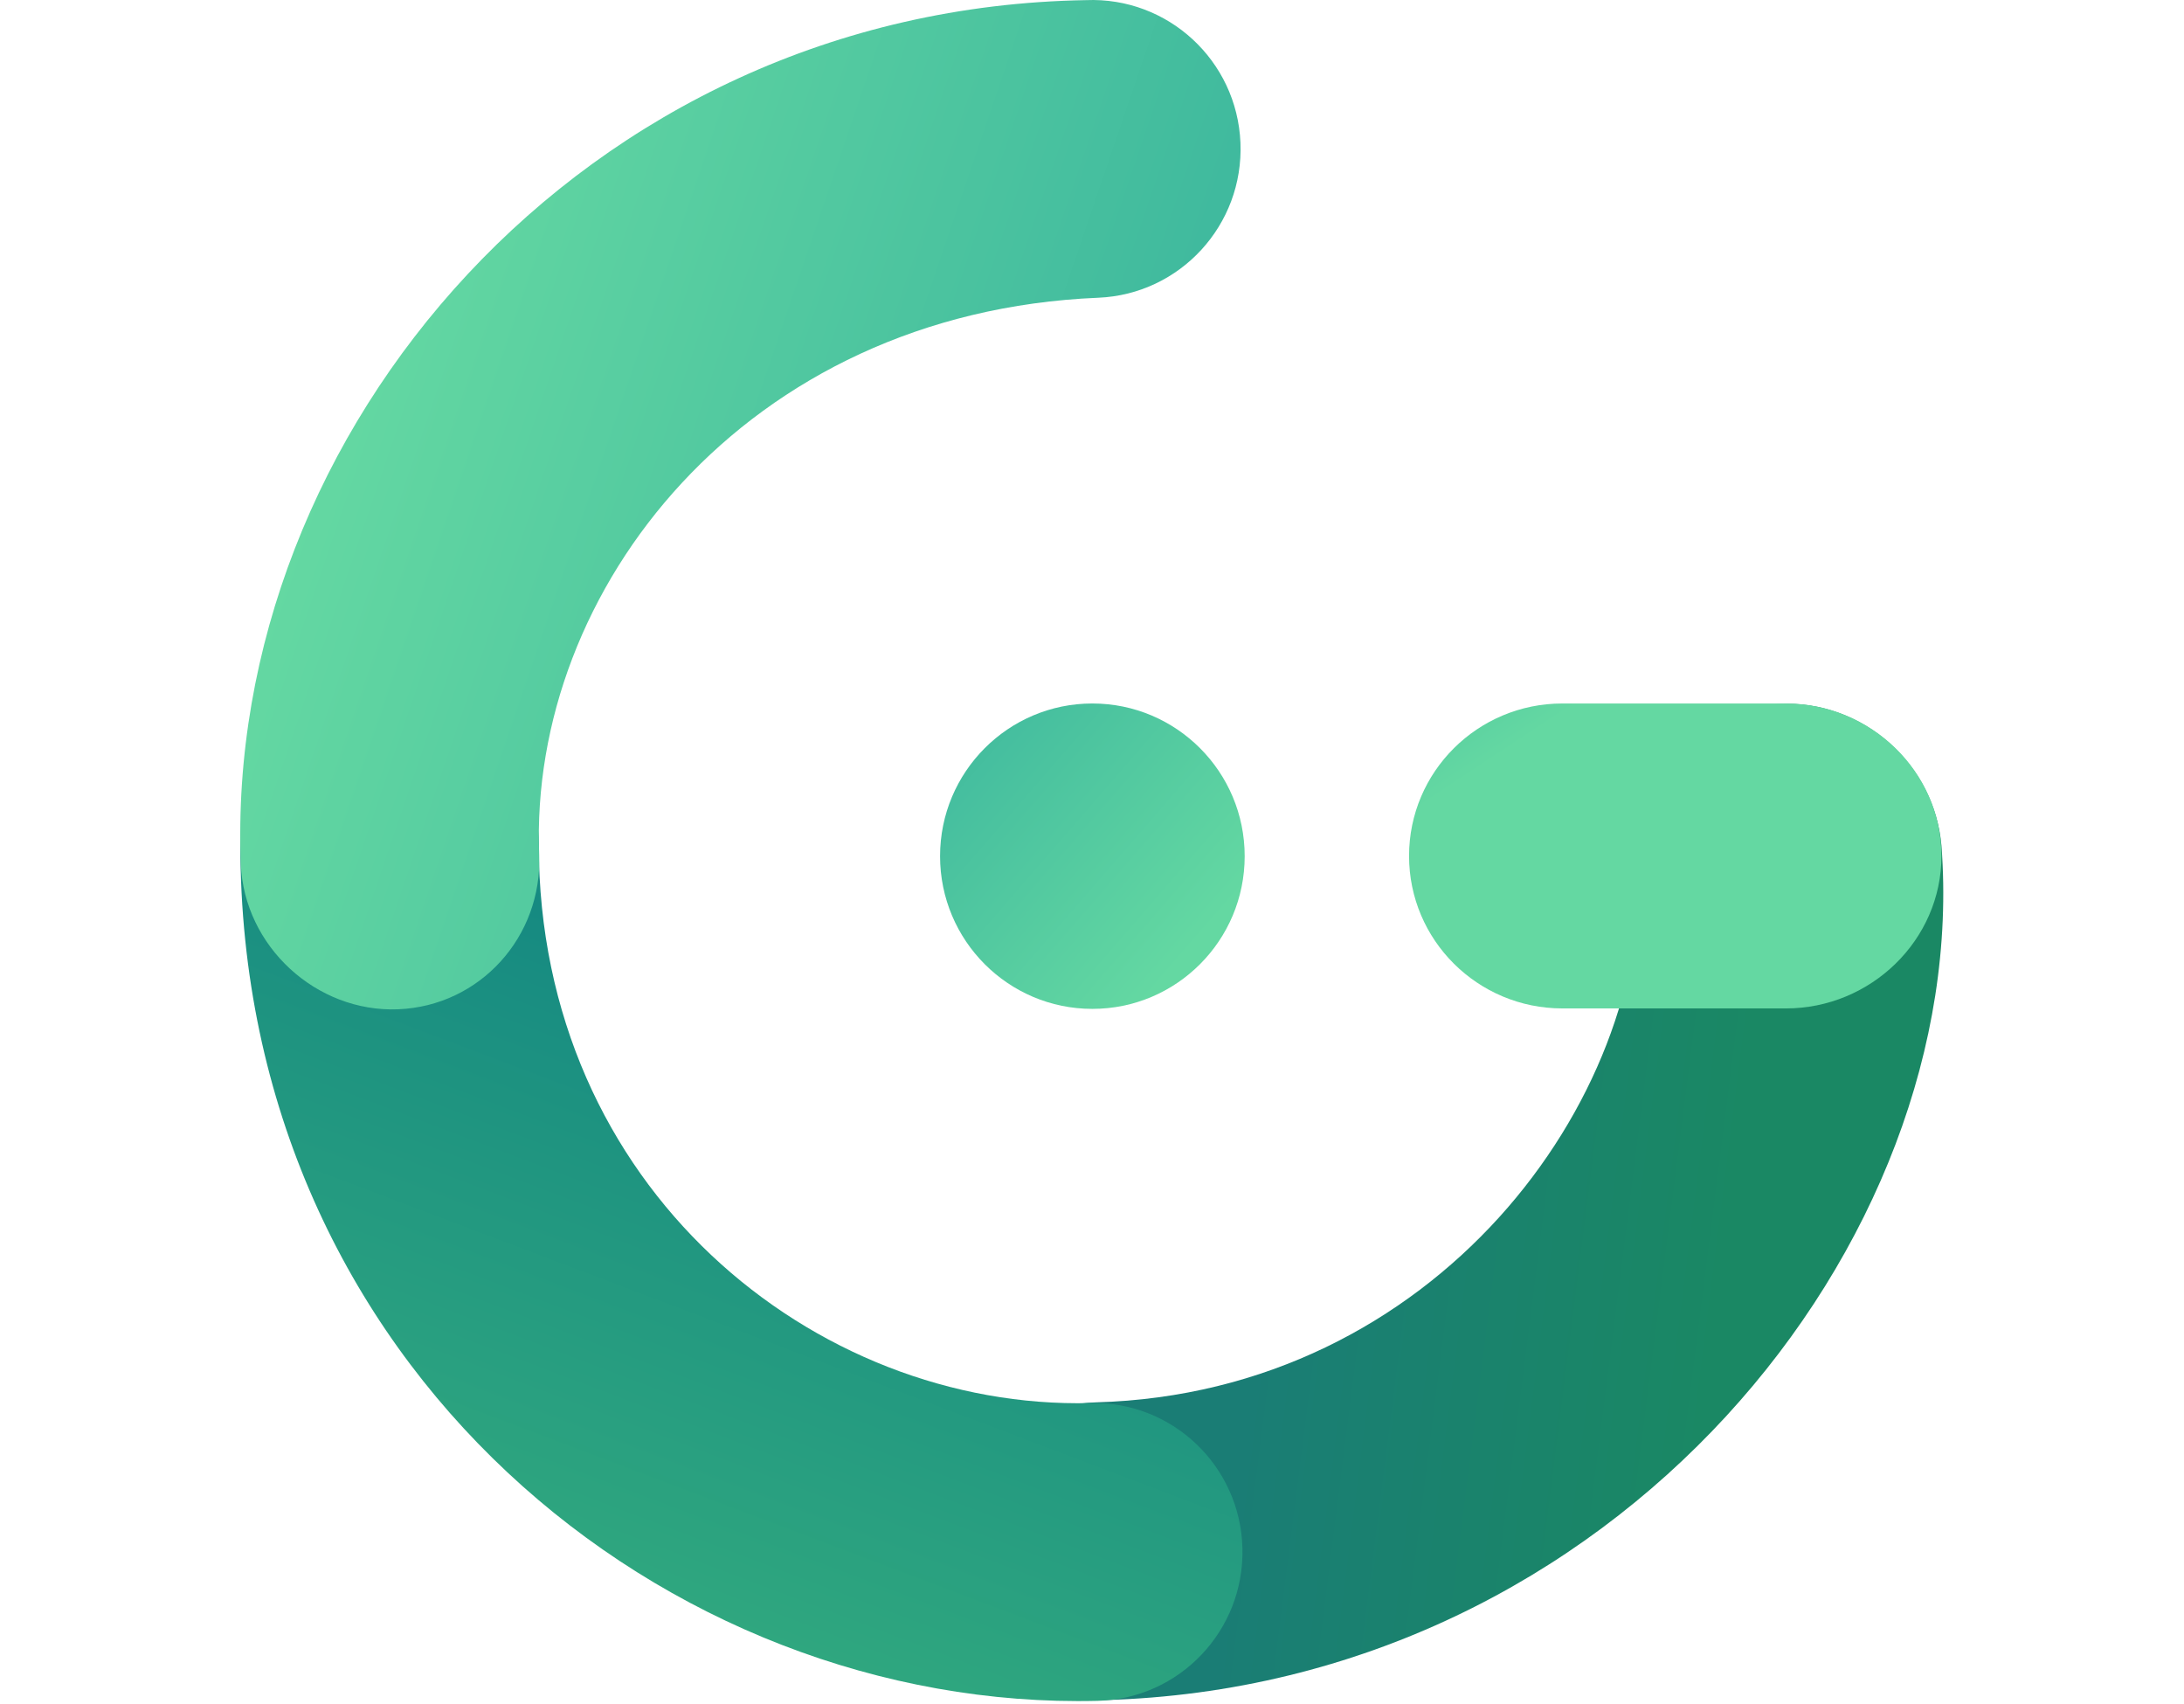
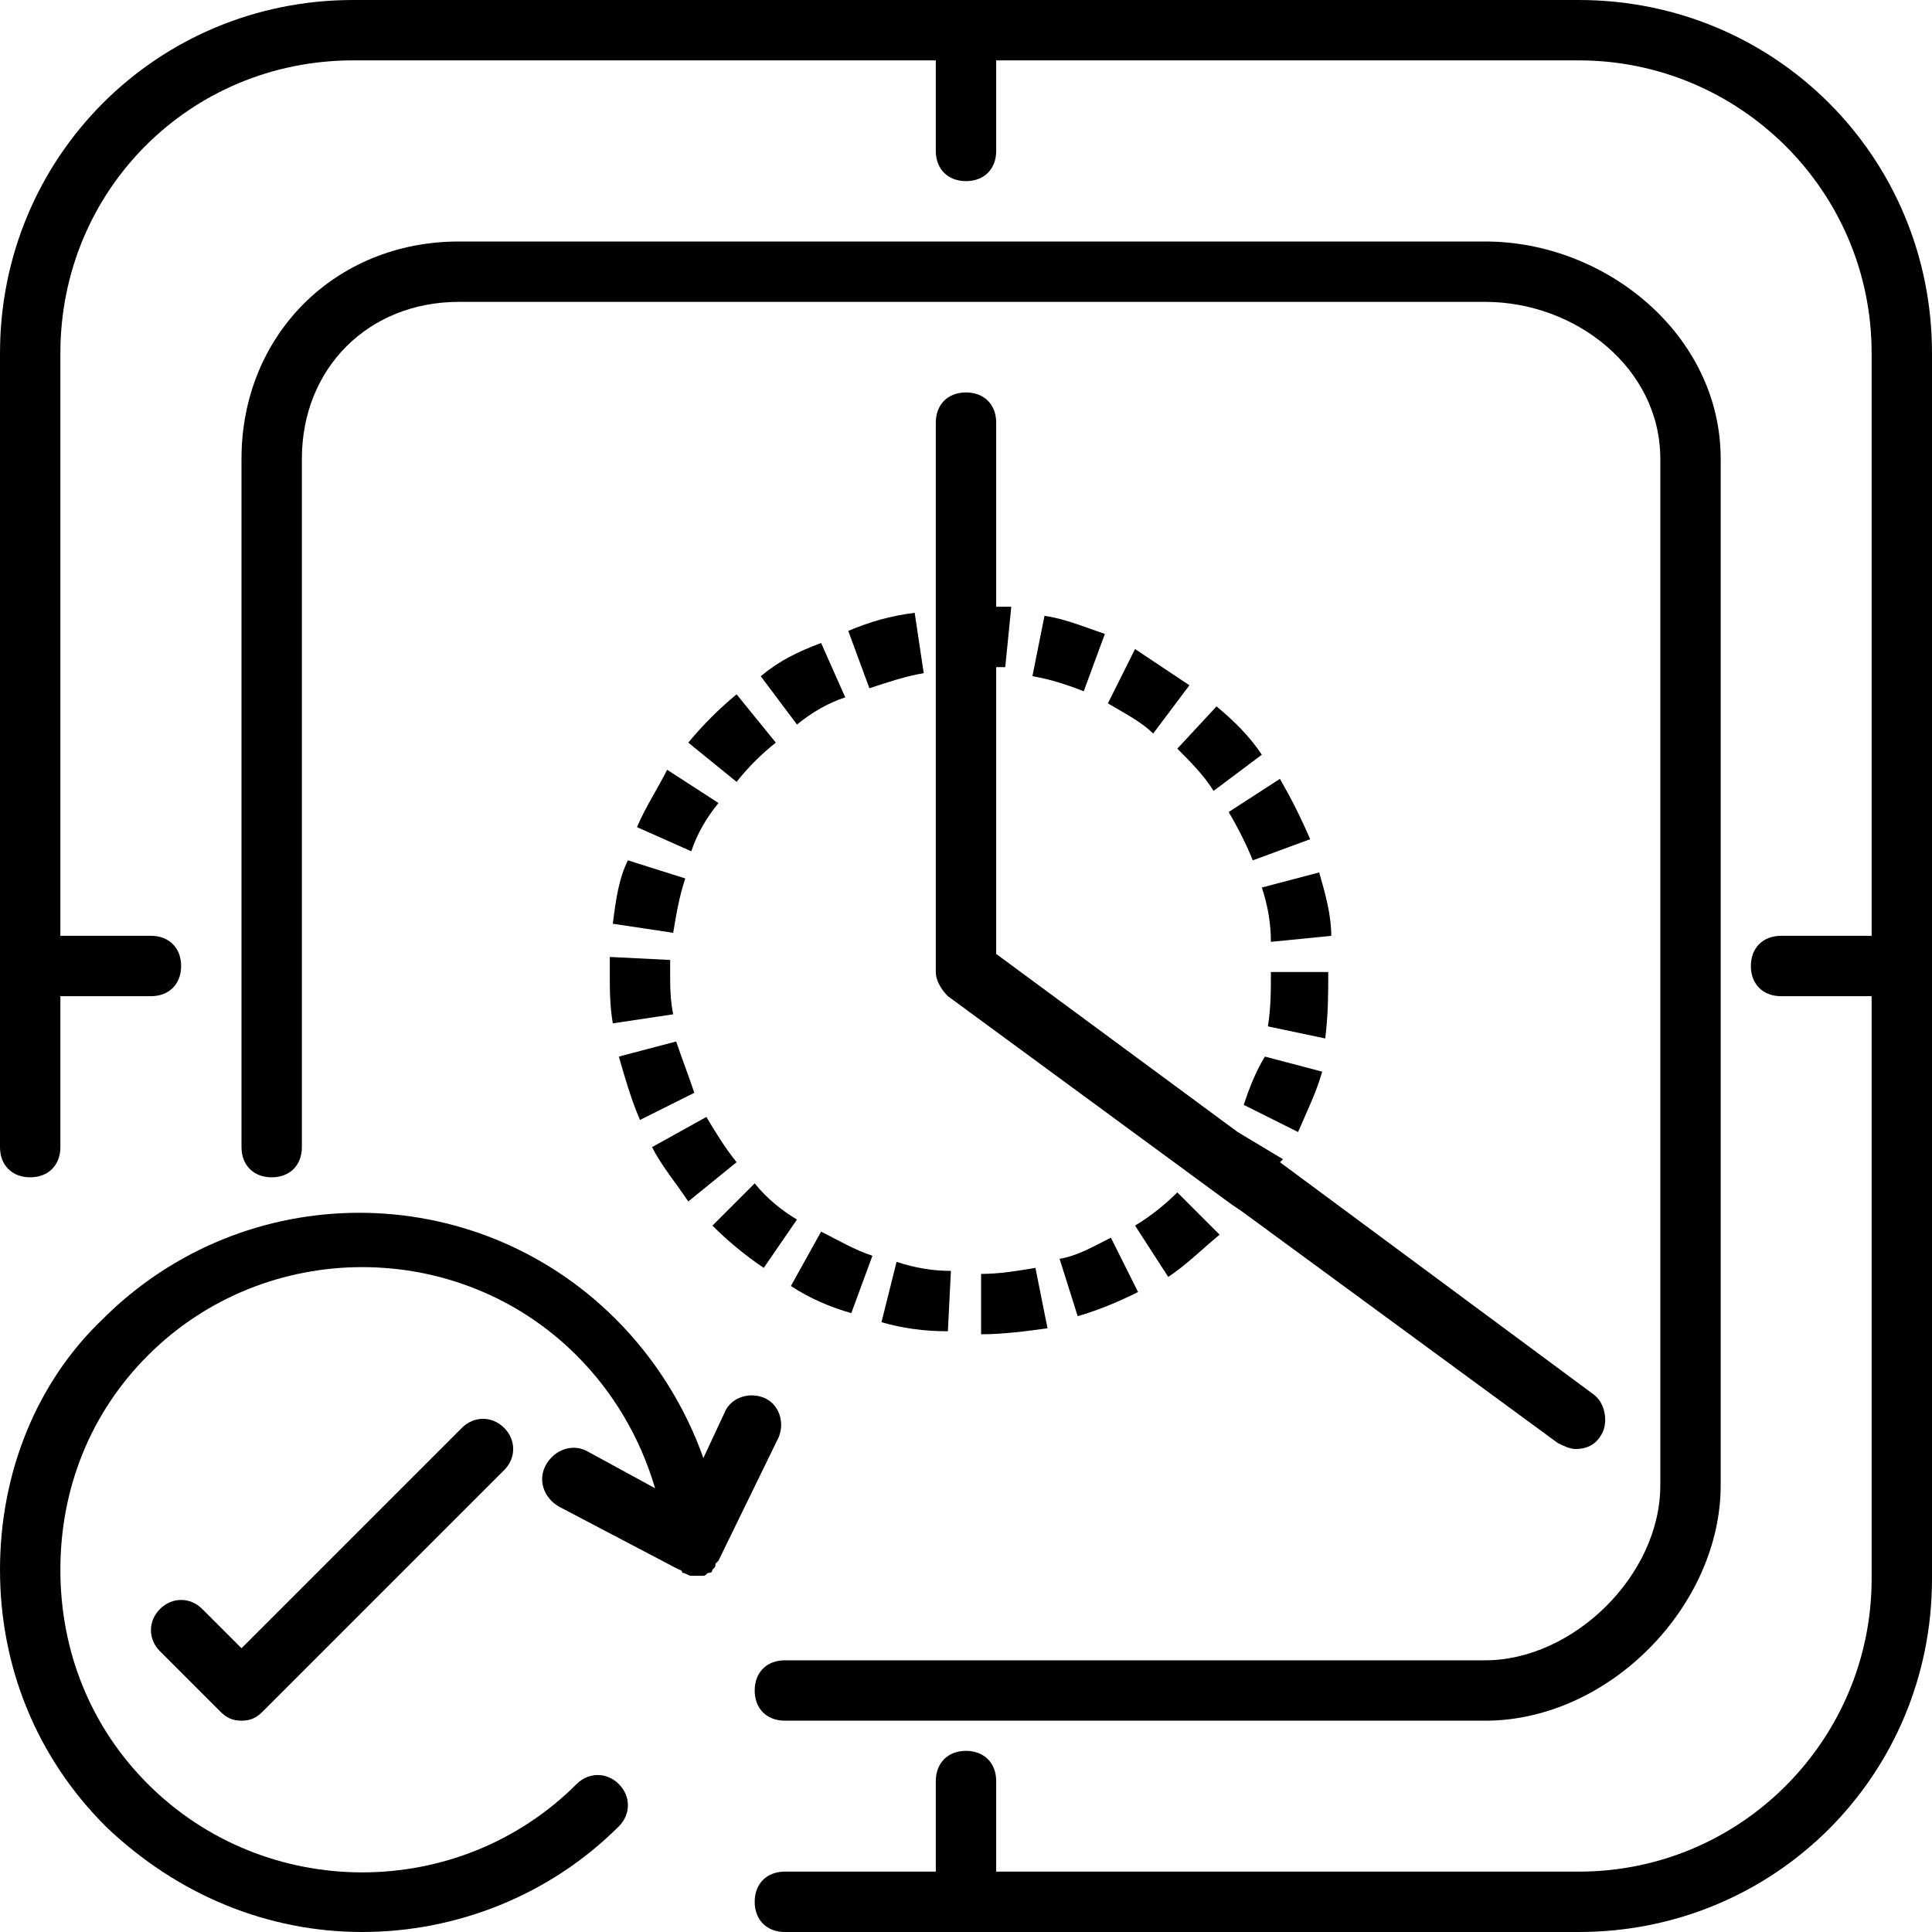
- <svg xmlns="http://www.w3.org/2000/svg" width="50px" height="39px" viewBox="0 0 256 256" version="1.1" preserveAspectRatio="xMidYMid">
-   <defs>
-     <linearGradient x1="20.938%" y1="135.775%" x2="67.331%" y2="141.765%" id="linearGradient-1">
-       <stop stop-color="#1A7D75" offset="0%" />
-       <stop stop-color="#1A8864" offset="100%" />
-     </linearGradient>
-     <linearGradient x1="5.879%" y1="11.117%" x2="-17.306%" y2="72.271%" id="linearGradient-2">
-       <stop stop-color="#168A81" offset="1.293%" />
-       <stop stop-color="#31A97F" offset="100%" />
-     </linearGradient>
-     <linearGradient x1="-144.301%" y1="53.433%" x2="-70.357%" y2="117.634%" id="linearGradient-3">
-       <stop stop-color="#27A59B" offset="0%" />
-       <stop stop-color="#64D8A2" offset="100%" />
-     </linearGradient>
-     <linearGradient x1="-143.419%" y1="60.471%" x2="-4.693%" y2="180.917%" id="linearGradient-4">
-       <stop stop-color="#27A59B" offset="0%" />
-       <stop stop-color="#64D8A2" offset="100%" />
-     </linearGradient>
-     <linearGradient x1="208.845%" y1="-141.921%" x2="86.111%" y2="-183.711%" id="linearGradient-5">
-       <stop stop-color="#27A59B" offset="0%" />
-       <stop stop-color="#64D8A2" offset="100%" />
-     </linearGradient>
-   </defs>
+ <svg xmlns="http://www.w3.org/2000/svg" version="1.1" id="Capa_1" x="0px" y="0px" viewBox="0 0 512 512" style="enable-background:new 0 0 512 512;" xml:space="preserve">
  <g>
-     <path d="M231.385,105.754 C243.693,105.162 254.589,114.711 255.652,127.031 C260.256,186.628 206.695,253.279 129.834,255.413 C117.515,255.756 107.253,246.02 106.912,233.668 C106.571,221.315 116.279,211.025 128.598,210.682 C179.589,209.266 211.892,165.223 210.167,129.174 C209.577,116.832 219.076,106.346 231.385,105.754 Z" fill="url(#linearGradient-1)" />
-     <path d="M22.551,104.485 C34.874,104.485 44.863,114.503 44.863,126.86 C44.863,178.435 86.333,211.813 127.753,210.791 C140.073,210.487 150.304,220.255 150.607,232.607 C150.911,244.961 141.17,255.222 128.851,255.526 C64.079,257.124 0.017,205.268 0.017,126.86 C0.017,114.503 10.228,104.485 22.551,104.485 Z" fill="url(#linearGradient-2)" />
-     <path d="M175.646,128.594 C175.646,115.944 185.966,105.688 198.695,105.688 L232.284,105.688 C245.014,105.688 255.652,115.944 255.652,128.594 C255.652,141.246 245.014,151.501 232.284,151.501 L198.695,151.501 C185.966,151.501 175.646,141.246 175.646,128.594 Z" fill="url(#linearGradient-3)" fill-rule="nonzero" />
-     <path d="M105.168,128.628 C105.168,115.958 115.421,105.688 128.055,105.688 C140.69,105.688 150.944,115.958 150.944,128.628 C150.944,141.297 140.69,151.568 128.055,151.568 C115.421,151.568 105.168,141.297 105.168,128.628 Z" fill="url(#linearGradient-4)" fill-rule="nonzero" />
-     <path d="M150.309,21.446 C150.821,33.792 141.254,44.217 128.942,44.729 C75.793,46.943 43.346,88.716 44.925,128.381 C45.417,140.727 36.034,151.137 23.721,151.63 C11.408,152.123 0.58,142.158 0.089,129.811 C-2.485,65.174 51.335,1.275 127.091,0.02 C139.403,-0.493 149.799,9.1 150.309,21.446 Z" fill="url(#linearGradient-5)" />
+     <g>
+       <g>
+         <path d="M418.4,0H93.6C41.6,0,0,41.6,0,93.6V304c0,4.8,3.2,8,8,8s8-3.2,8-8v-40h24c4.8,0,8-3.2,8-8s-3.2-8-8-8H16V93.6     C16,50.4,50.4,16,93.6,16H248v24c0,4.8,3.2,8,8,8s8-3.2,8-8V16h154.4c42.4,0,77.6,34.4,77.6,77.6V248h-24c-4.8,0-8,3.2-8,8     s3.2,8,8,8h24v154.4c0,42.4-34.4,77.6-77.6,77.6H264v-24c0-4.8-3.2-8-8-8s-8,3.2-8,8v24h-40c-4.8,0-8,3.2-8,8s3.2,8,8,8h210.4     c52,0,93.6-41.6,93.6-93.6V93.6C512,41.6,470.4,0,418.4,0z" />
+         <path d="M256,104c-4.8,0-8,3.2-8,8v145.6c0,2.4,1.6,4.8,3.2,6.4l75.2,55.2l2.4,1.6l84,61.6c1.6,0.8,3.2,1.6,4.8,1.6     c2.4,0,4.8-0.8,6.4-3.2c2.4-3.2,1.6-8.8-1.6-11.2L339.2,308l0.8-0.8l-12-7.2l-64-47.2v-76c0.8,0,1.6,0,2.4,0l1.6-16     c-1.6,0-2.4,0-4,0V112C264,107.2,260.8,104,256,104z" />
+         <path d="M280.8,333.6l4.8,15.2c5.6-1.6,11.2-4,16-6.4l-7.2-14.4C289.6,330.4,285.6,332.8,280.8,333.6z" />
+         <path d="M293.6,186.4c4,2.4,8.8,4.8,12,8l9.6-12.8c-4.8-3.2-9.6-6.4-14.4-9.6L293.6,186.4z" />
+         <path d="M323.2,327.2L312,316c-3.2,3.2-7.2,6.4-11.2,8.8l8.8,13.6C314.4,335.2,318.4,331.2,323.2,327.2z" />
+         <path d="M322.4,187.2L312,198.4c3.2,3.2,7.2,7.2,9.6,11.2l12.8-9.6C331.2,195.2,327.2,191.2,322.4,187.2z" />
+         <path d="M224.8,167.2l5.6,15.2c4.8-1.6,9.6-3.2,14.4-4l-2.4-16C236,163.2,230.4,164.8,224.8,167.2z" />
+         <path d="M184,289.6c-1.6-4.8-3.2-8.8-4.8-13.6l-15.2,4c1.6,5.6,3.2,11.2,5.6,16.8L184,289.6z" />
+         <path d="M233.6,350.4c5.6,1.6,11.2,2.4,17.6,2.4l0.8-16c-4.8,0-9.6-0.8-14.4-2.4L233.6,350.4z" />
+         <path d="M260,353.6c5.6,0,12-0.8,17.6-1.6l-3.2-16c-4.8,0.8-9.6,1.6-14.4,1.6V353.6z" />
+         <path d="M162.4,244.8l16,2.4c0.8-4.8,1.6-9.6,3.2-14.4l-15.2-4.8C164,232.8,163.2,238.4,162.4,244.8z" />
+         <path d="M329.6,292.8L344,300c2.4-5.6,4.8-10.4,6.4-16l-15.2-4C332.8,284,331.2,288,329.6,292.8z" />
+         <path d="M352,257.6h-15.2c0,4.8,0,9.6-0.8,14.4l15.2,3.2C352,268.8,352,263.2,352,257.6z" />
+         <path d="M276.8,163.2l-3.2,16c4.8,0.8,9.6,2.4,13.6,4l5.6-15.2C288,166.4,282.4,164,276.8,163.2z" />
+         <path d="M211.2,323.2c-4-2.4-8-5.6-11.2-9.6l-11.2,11.2c4,4,8.8,8,13.6,11.2L211.2,323.2z" />
+         <path d="M195.2,308c-3.2-4-5.6-8-8-12l-14.4,8c2.4,4.8,6.4,9.6,9.6,14.4L195.2,308z" />
+         <path d="M325.6,215.2c2.4,4,4.8,8.8,6.4,12.8l15.2-5.6c-2.4-5.6-4.8-10.4-8-16L325.6,215.2z" />
+         <path d="M349.6,231.2l-15.2,4c1.6,4.8,2.4,9.6,2.4,14.4l16-1.6C352.8,242.4,351.2,236.8,349.6,231.2z" />
+         <path d="M182.4,196.8l12.8,10.4c3.2-4,6.4-7.2,10.4-10.4L195.2,184C190.4,188,186.4,192,182.4,196.8z" />
+         <path d="M201.6,179.2l9.6,12.8c4-3.2,8-5.6,12.8-7.2l-6.4-14.4C211.2,172.8,206.4,175.2,201.6,179.2z" />
+         <path d="M168.8,219.2l14.4,6.4c1.6-4.8,4-8.8,7.2-12.8l-13.6-8.8C174.4,208.8,171.2,213.6,168.8,219.2z" />
+         <path d="M209.6,340.8c4.8,3.2,10.4,5.6,16,7.2l5.6-15.2c-4.8-1.6-8.8-4-13.6-6.4L209.6,340.8z" />
+         <path d="M161.6,257.6c0,4.8,0,8.8,0.8,13.6l16-2.4c-0.8-4-0.8-7.2-0.8-11.2c0-0.8,0-2.4,0-3.2l-16-0.8     C161.6,254.4,161.6,256,161.6,257.6z" />
+         <path d="M200,448c0,4.8,3.2,8,8,8h185.6c32.8,0,62.4-30.4,62.4-62.4v-272c0-32.8-30.4-57.6-62.4-57.6h-272     C88.8,64,64,88.8,64,121.6V304c0,4.8,3.2,8,8,8s8-3.2,8-8V121.6c0-24,17.6-41.6,41.6-41.6h272c24,0,46.4,17.6,46.4,41.6v272     c0,24-23.2,46.4-46.4,46.4H208C203.2,440,200,443.2,200,448z" />
+         <path d="M122.4,378.4L64,436.8l-10.4-10.4c-3.2-3.2-8-3.2-11.2,0c-3.2,3.2-3.2,8,0,11.2l16,16c1.6,1.6,3.2,2.4,5.6,2.4     s4-0.8,5.6-2.4l64-64c3.2-3.2,3.2-8,0-11.2C130.4,375.2,125.6,375.2,122.4,378.4z" />
+         <path d="M202.4,370.4c-4-1.6-8.8,0-10.4,4l-5.6,12c-4.8-13.6-12.8-26.4-23.2-36.8c-37.6-37.6-98.4-37.6-136,0     C9.6,366.4,0,390.4,0,416c0,25.6,9.6,49.6,28,68c19.2,18.4,43.2,28,68,28s49.6-9.6,68-28c3.2-3.2,3.2-8,0-11.2s-8-3.2-11.2,0     c-31.2,31.2-82.4,31.2-113.6,0C24,457.6,16,437.6,16,416c0-21.6,8-41.6,23.2-56.8c31.2-31.2,82.4-31.2,113.6,0     c9.6,9.6,16.8,21.6,20.8,35.2l-17.6-9.6c-4-2.4-8.8-0.8-11.2,3.2c-2.4,4-0.8,8.8,3.2,11.2l32,16.8c0,0,0.8,0,0.8,0.8     c0.8,0,1.6,0.8,2.4,0.8c0,0,0,0,0.8,0s0.8,0,1.6,0c0,0,0,0,0.8,0s0.8-0.8,1.6-0.8c0.8,0,0.8-0.8,0.8-0.8c0.8-0.8,0.8-0.8,0.8-1.6     l0.8-0.8l16-32.8C208,376.8,206.4,372,202.4,370.4z" />
+       </g>
+     </g>
  </g>
+   <g>
+ </g>
+   <g>
+ </g>
+   <g>
+ </g>
+   <g>
+ </g>
+   <g>
+ </g>
+   <g>
+ </g>
+   <g>
+ </g>
+   <g>
+ </g>
+   <g>
+ </g>
+   <g>
+ </g>
+   <g>
+ </g>
+   <g>
+ </g>
+   <g>
+ </g>
+   <g>
+ </g>
+   <g>
+ </g>
</svg>
